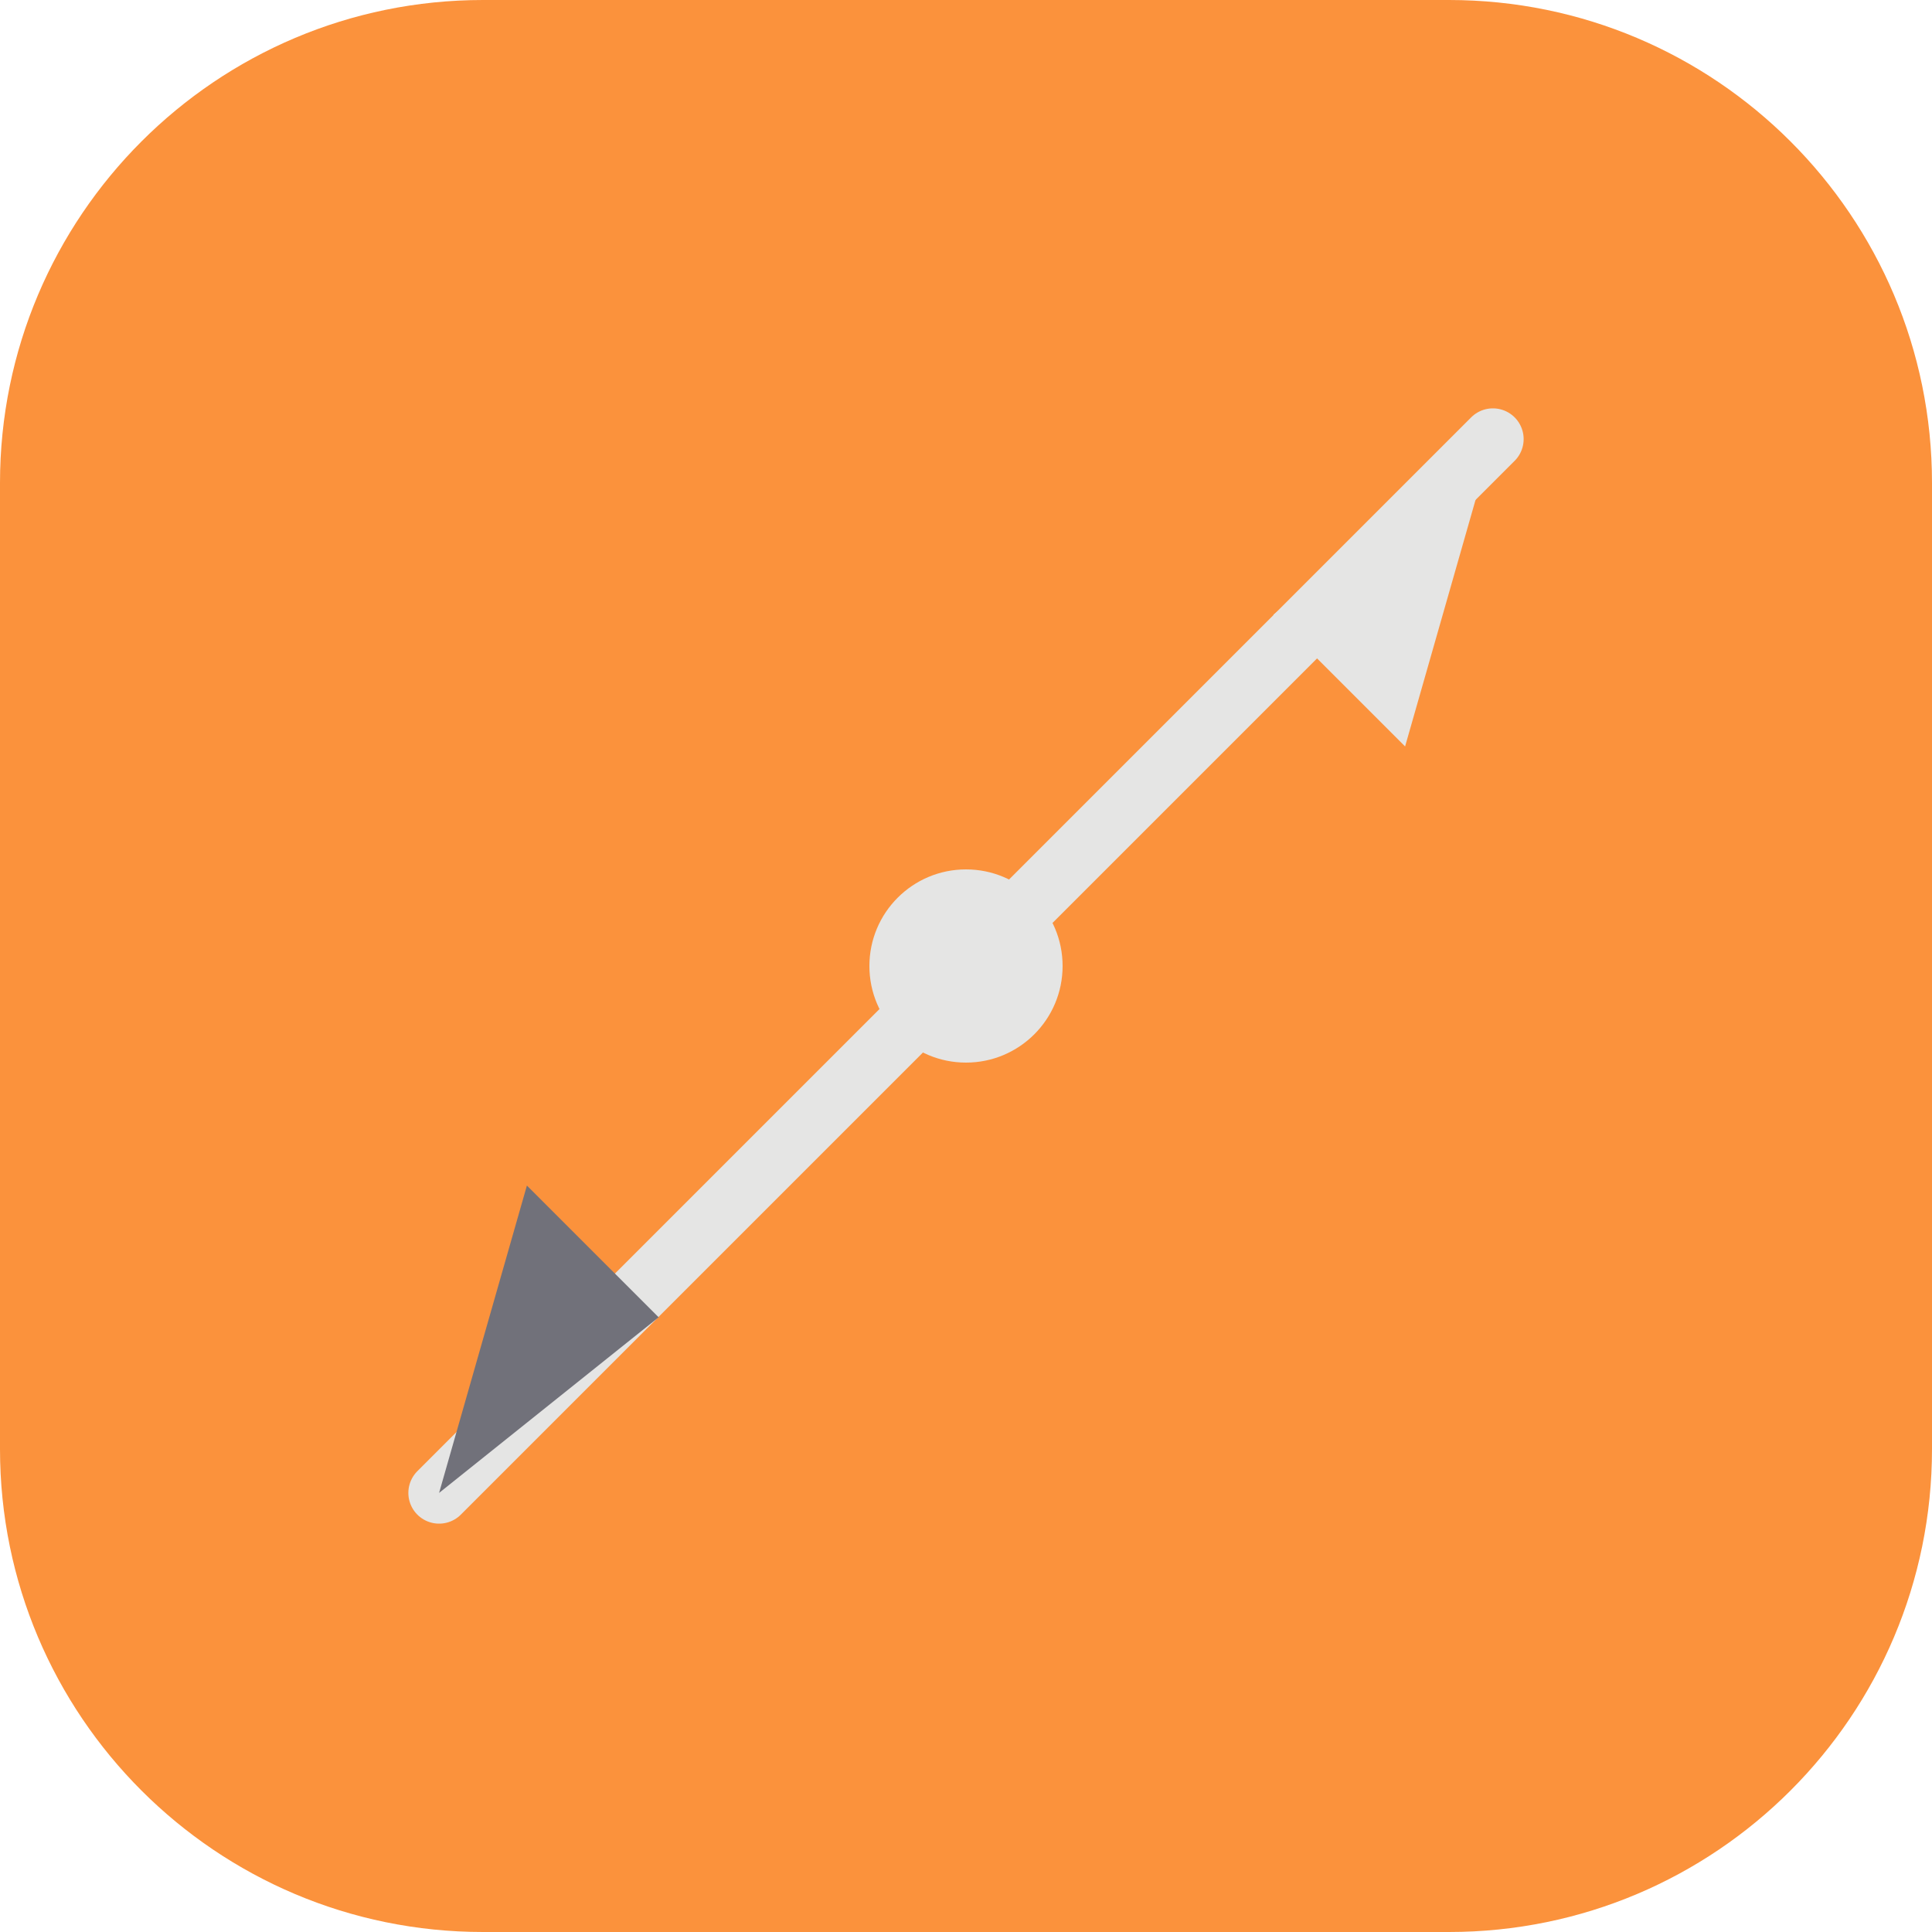
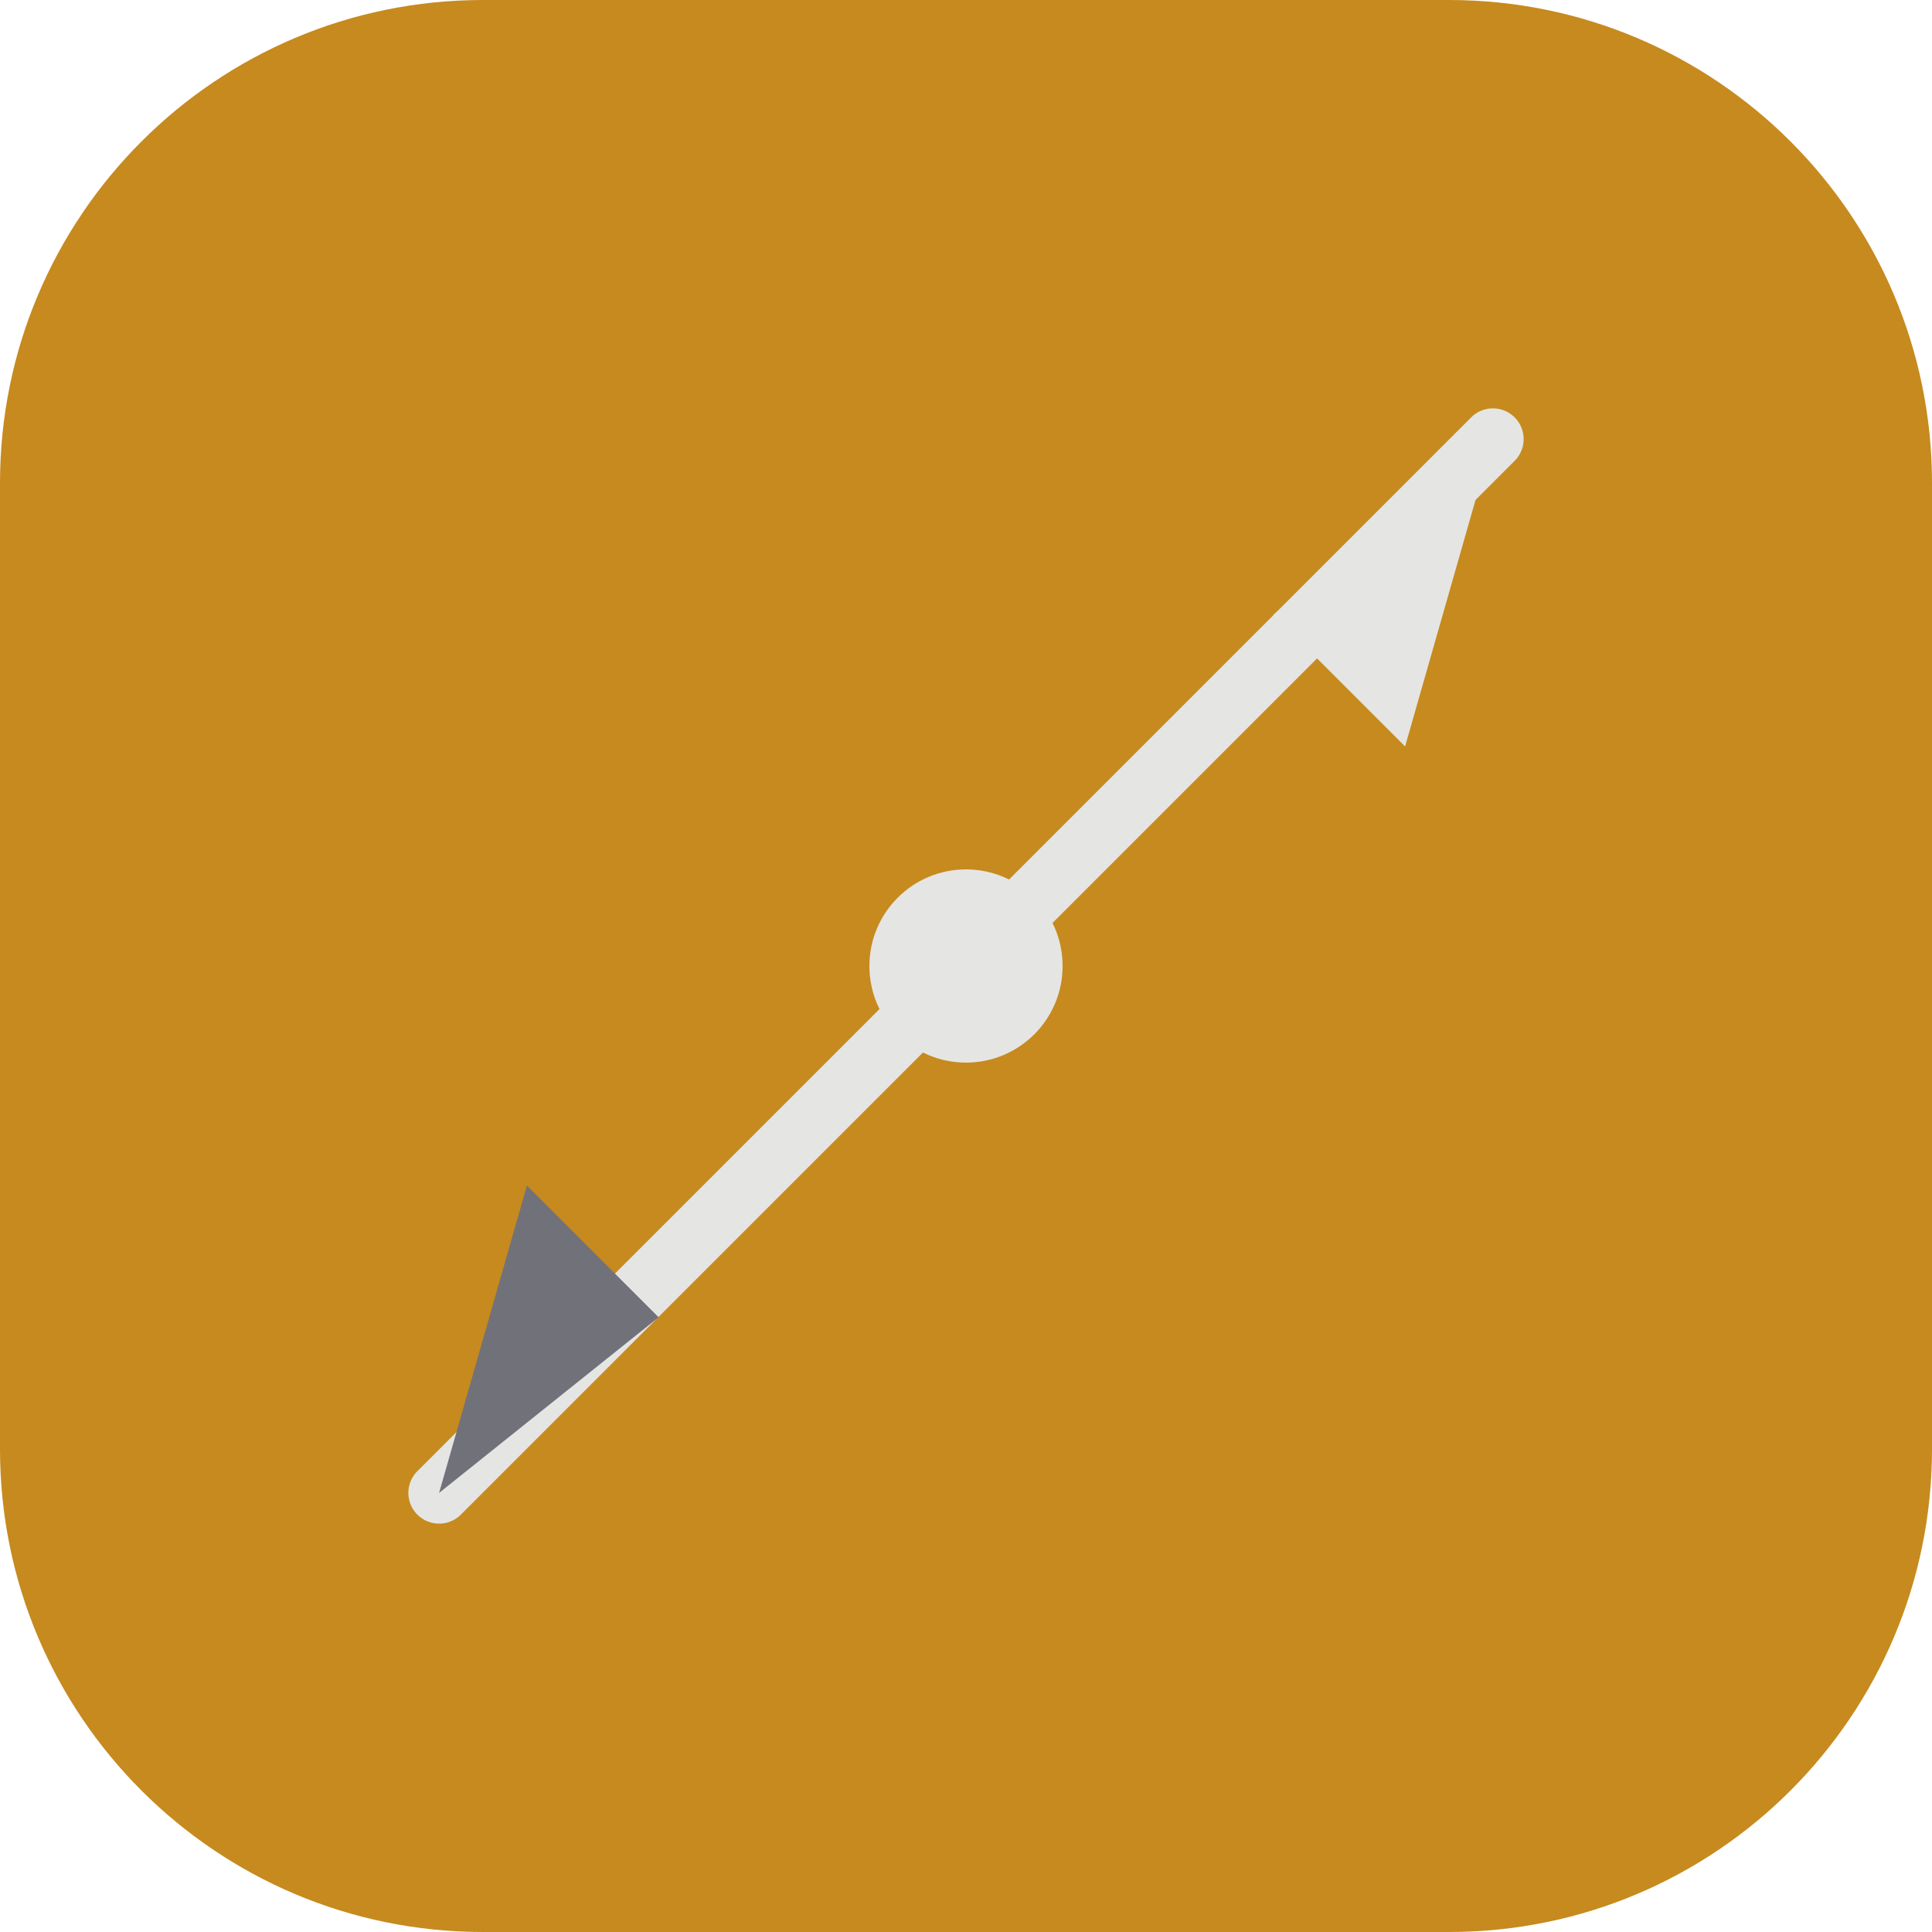
<svg xmlns="http://www.w3.org/2000/svg" viewBox="0 0 44 44">
-   <rect width="44" height="44" rx="11" fill="#FB923C" />
+   <rect width="44" height="44" rx="11" fill="#C68A1E" />
  <line x1="10" y1="34" x2="34" y2="10" stroke="#E5E5E4" stroke-width="1.4" stroke-linecap="round" />
  <polygon points="34,10 29,14 32,17" fill="#E5E5E4" />
  <polygon points="10,34 15,30 12,27" fill="#71717A" />
  <circle cx="22" cy="22" r="2.2" fill="#E5E5E4" />
</svg>
